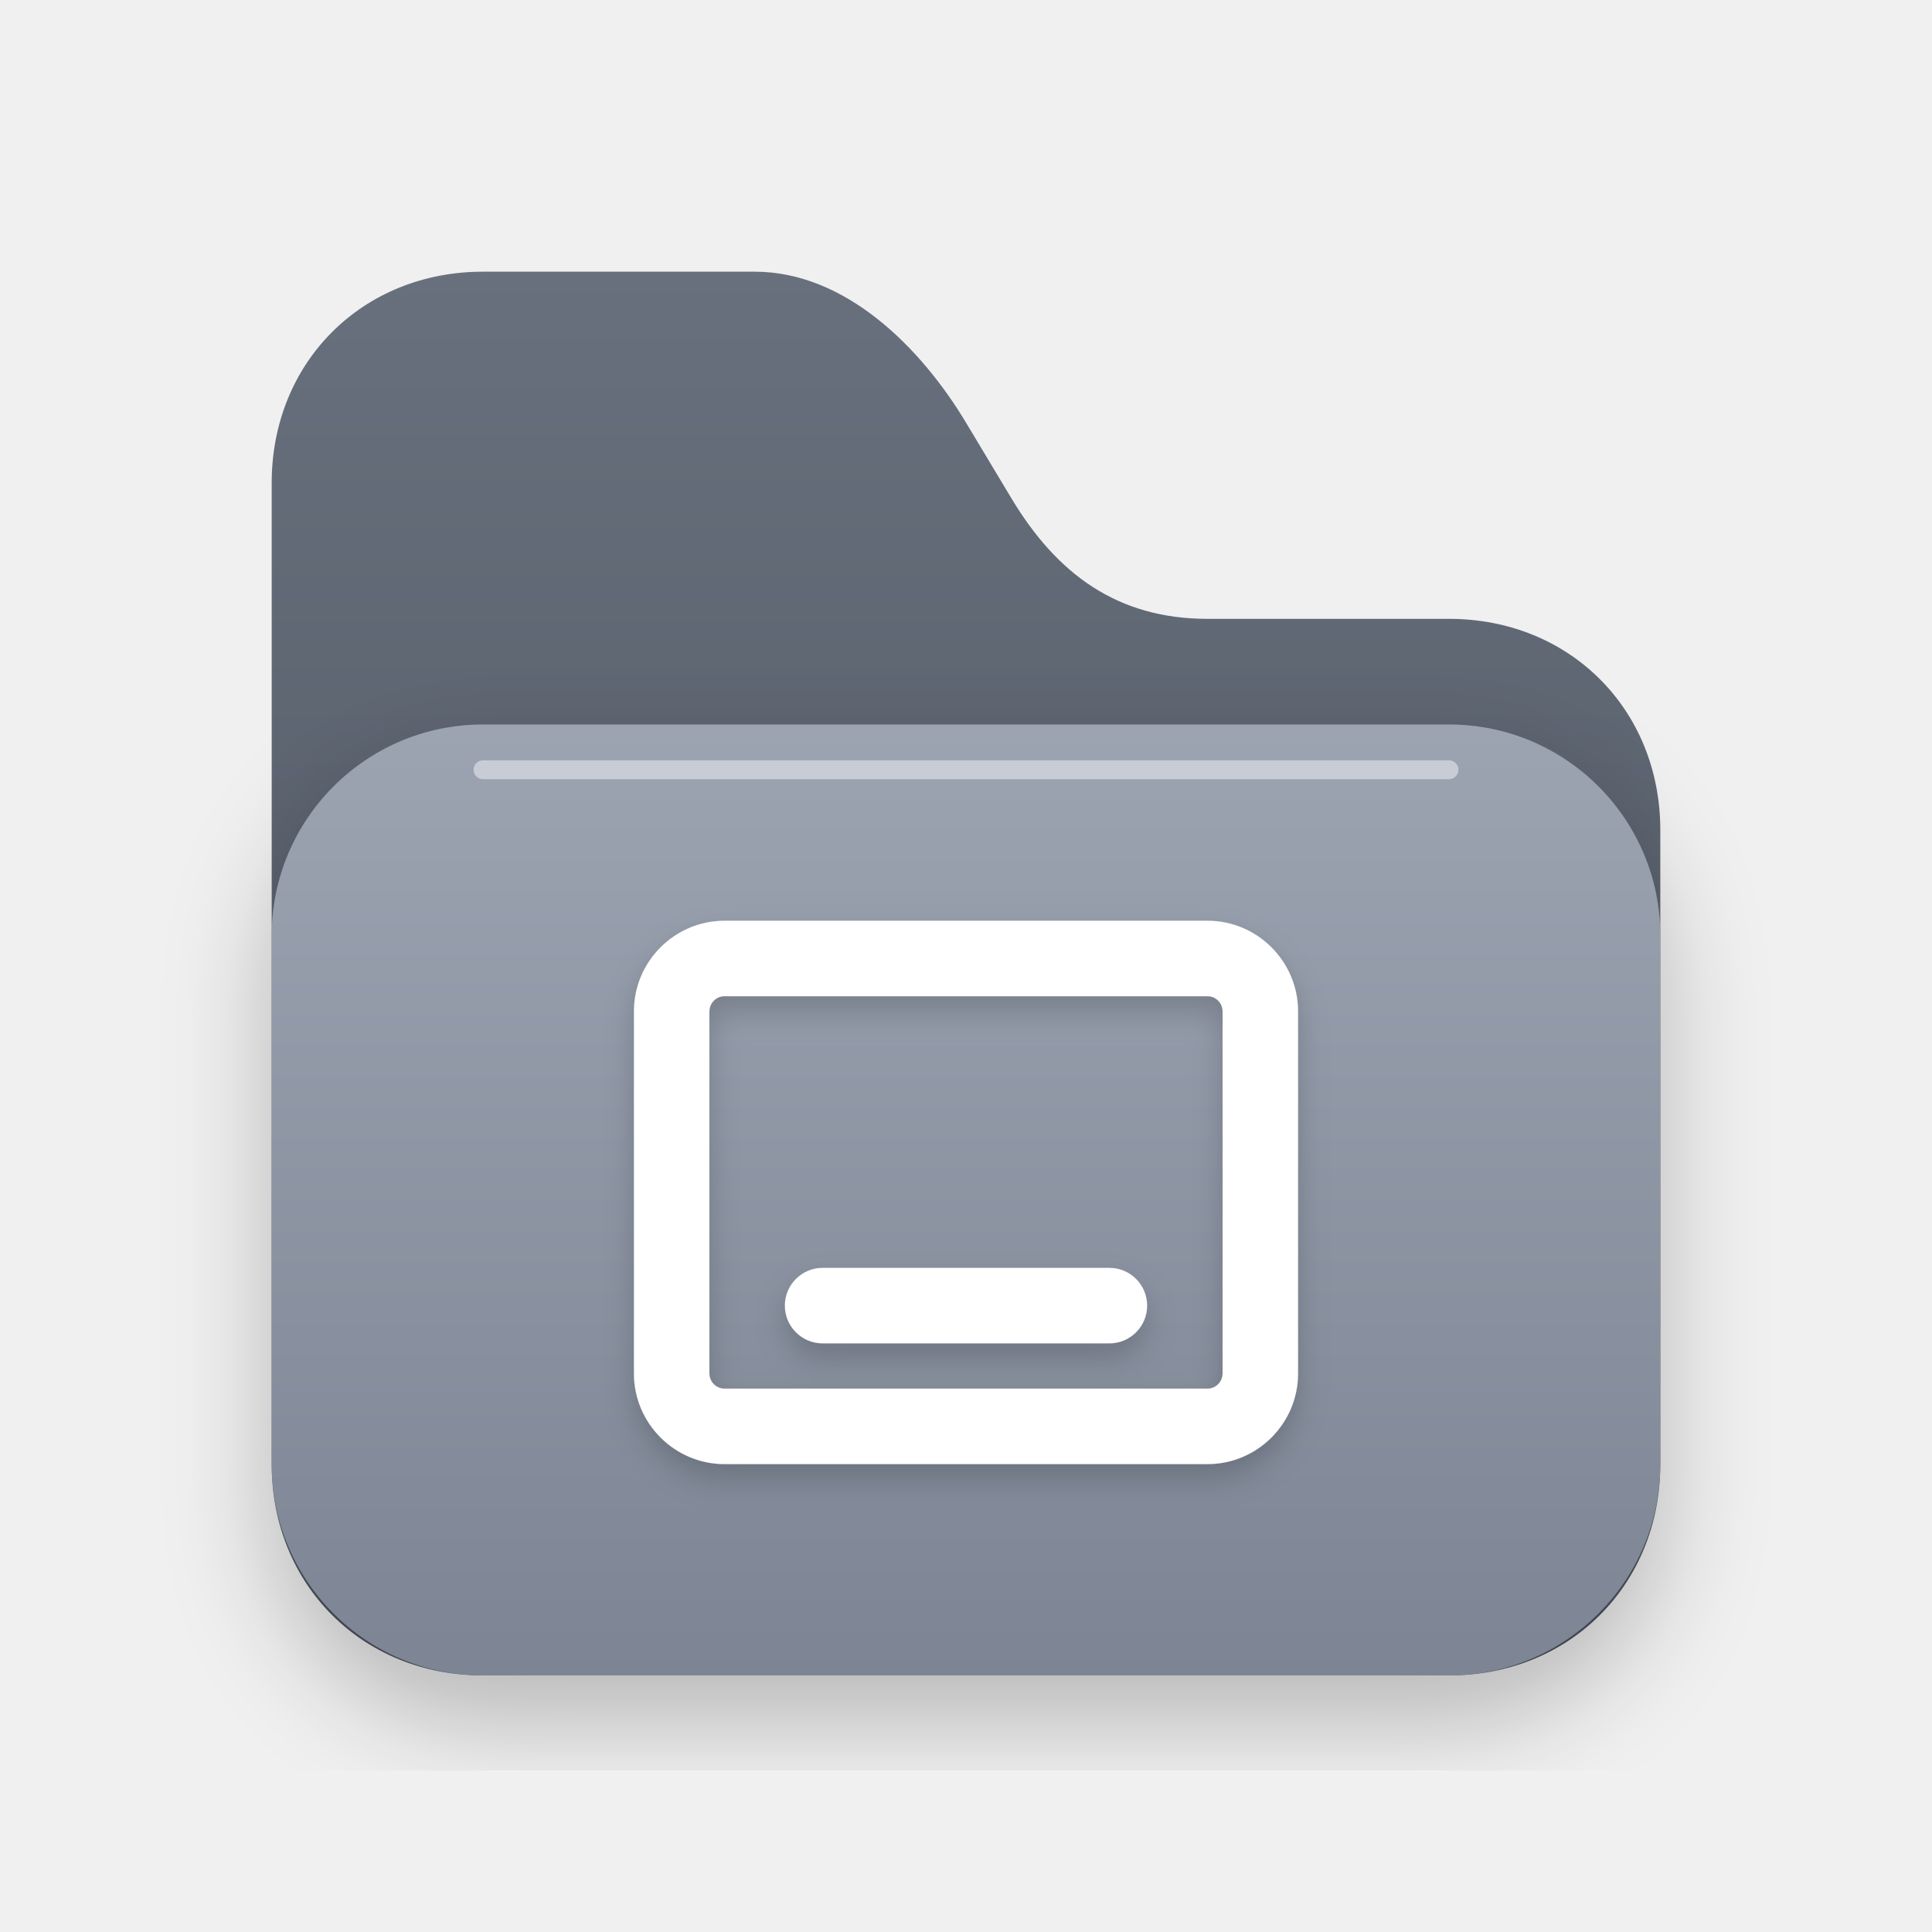
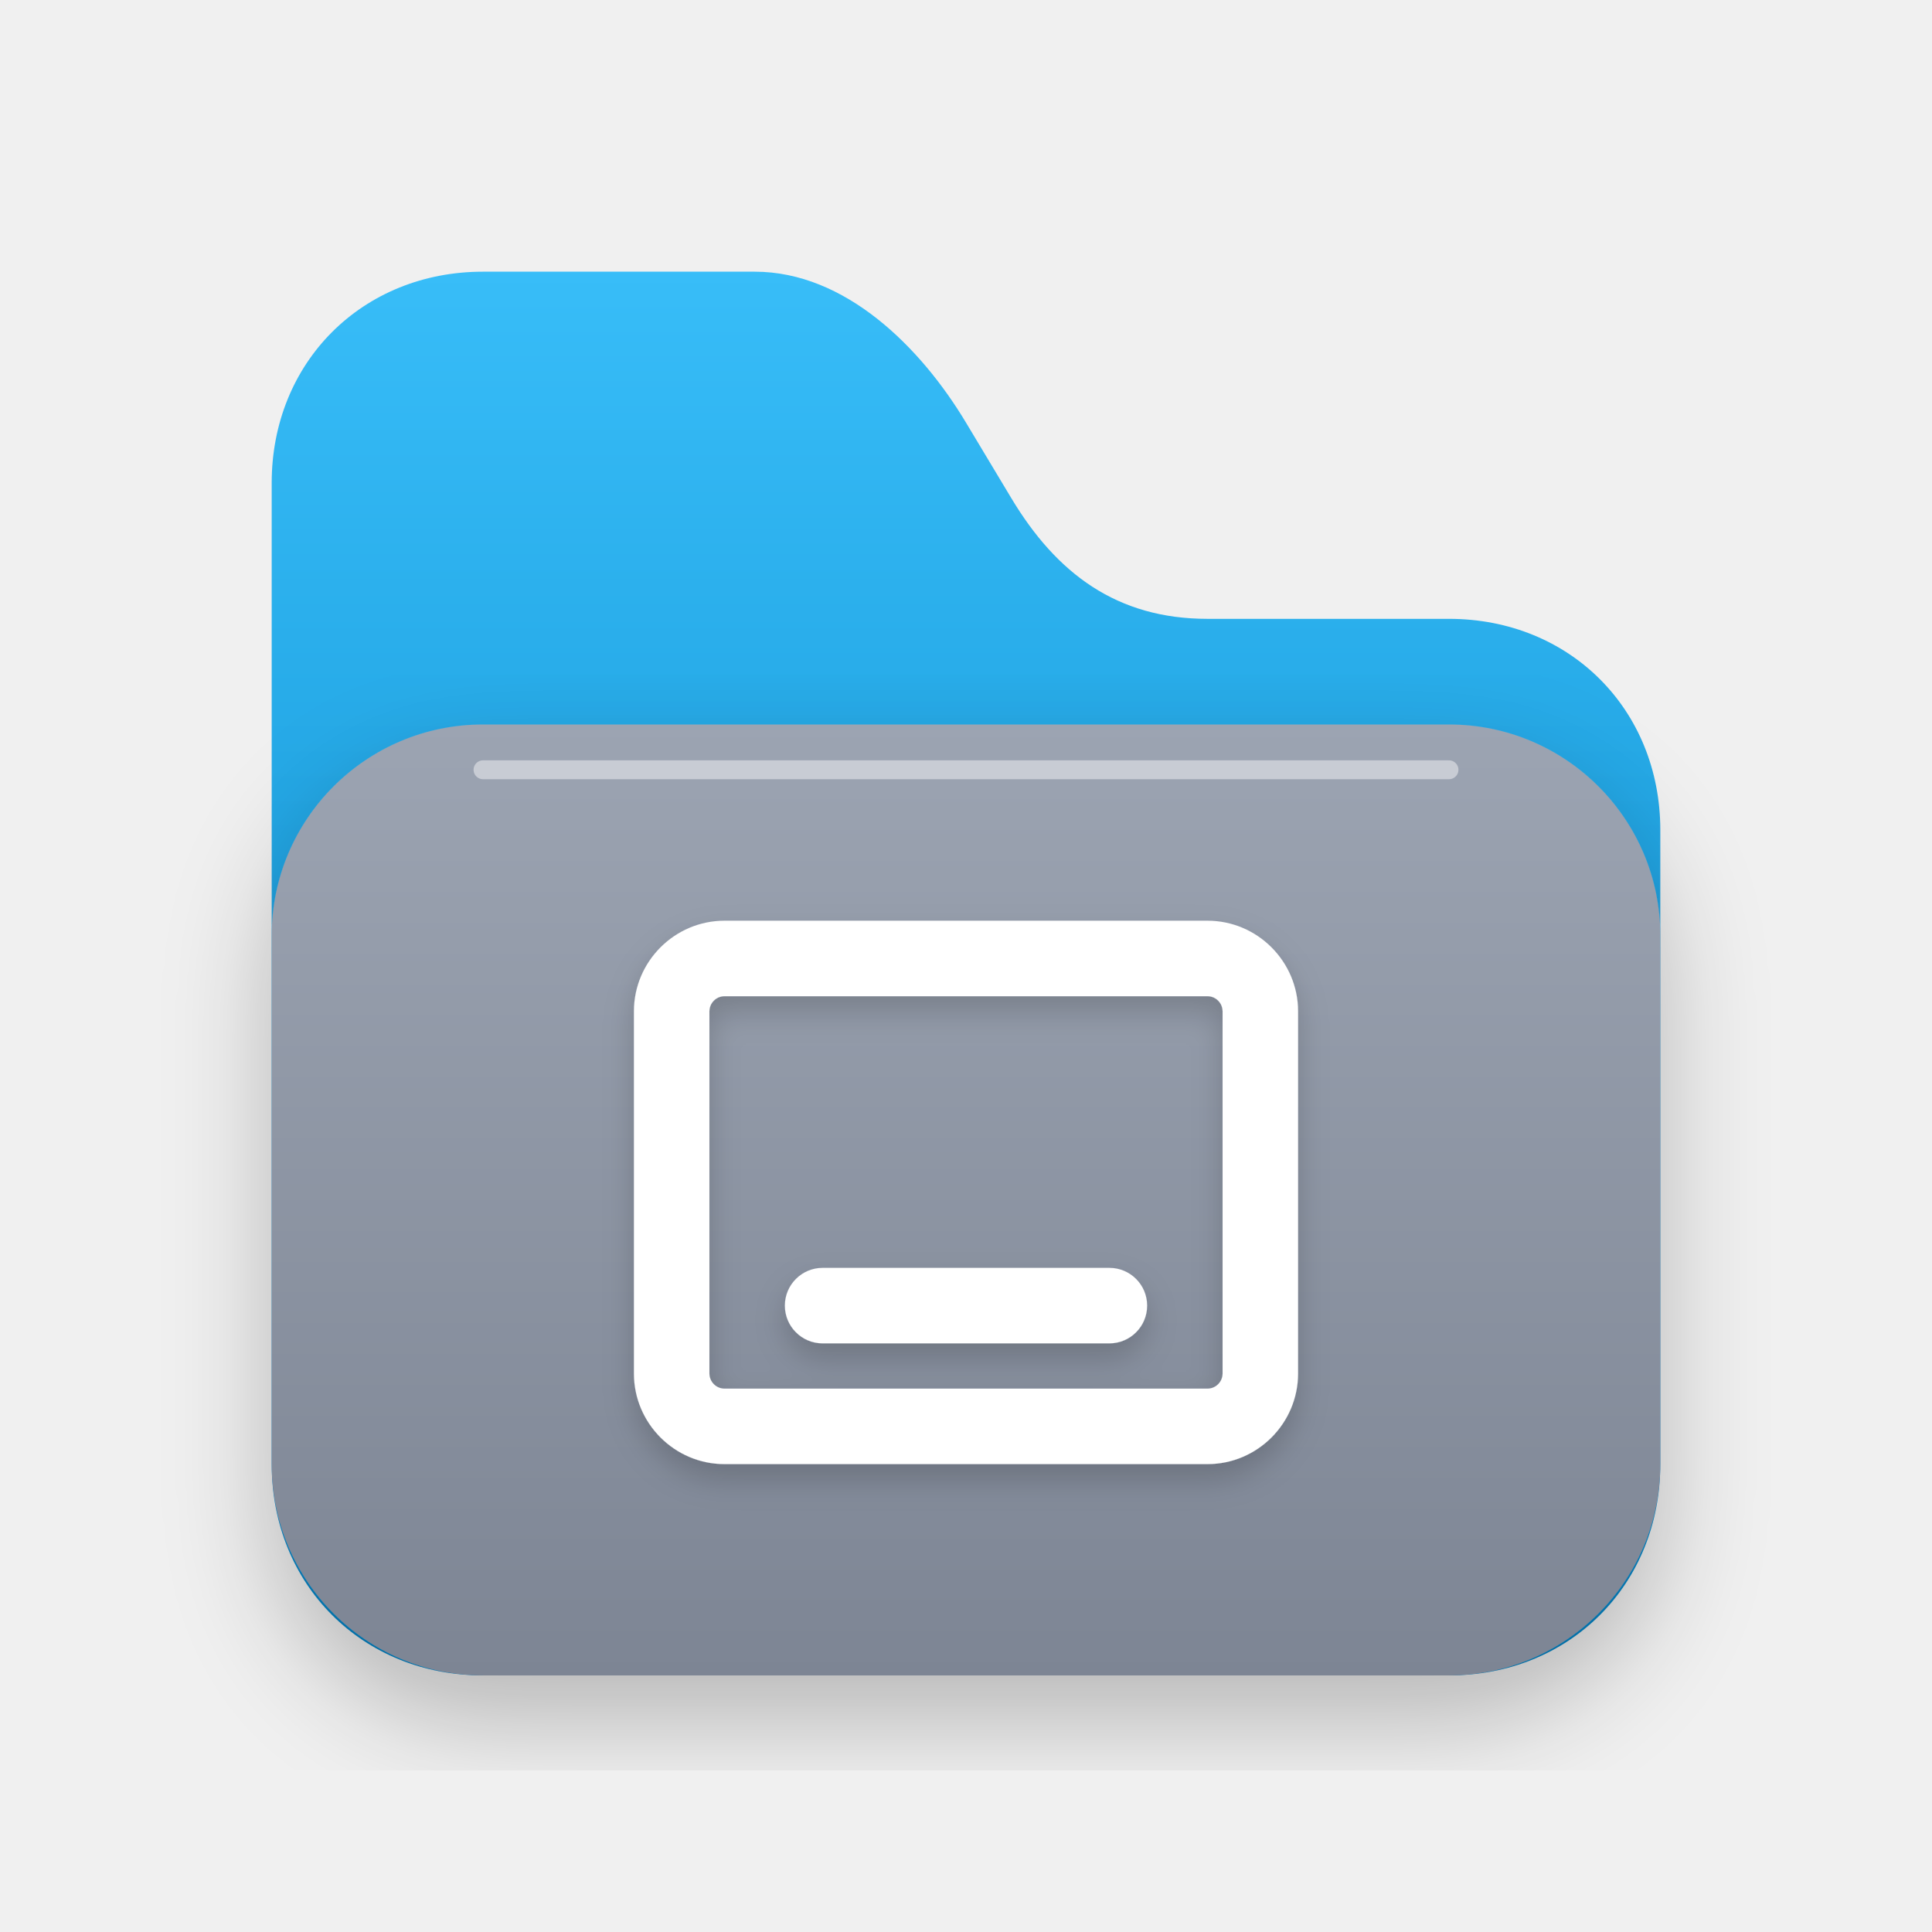
<svg xmlns="http://www.w3.org/2000/svg" viewBox="0 0 256 256" width="256" height="256">
  <defs>
    <linearGradient id="back-folder" x1="0%" y1="0%" x2="0%" y2="100%">
-       <stop offset="0%" stop-color="#68707d" />
-       <stop offset="100%" stop-color="#4b525d" />
+       <stop offset="0%" stop-color="#38bdf8" />
+       <stop offset="100%" stop-color="#0284c7" />
    </linearGradient>
    <linearGradient id="front-folder" x1="0%" y1="0%" x2="0%" y2="100%">
      <stop offset="0%" stop-color="#9ca4b2" />
      <stop offset="100%" stop-color="#7d8594" />
    </linearGradient>
    <filter id="shadow" x="-10%" y="-10%" width="120%" height="120%">
      <feDropShadow dx="0" dy="6" stdDeviation="7" flood-opacity="0.24" />
    </filter>
    <filter id="glyph-shadow" x="-20%" y="-20%" width="140%" height="140%">
      <feDropShadow dx="0" dy="2" stdDeviation="2" flood-opacity="0.18" />
    </filter>
  </defs>
  <path d="M 36 64 C 36 48 48 36 64 36 L 100 36 C 112 36 122 46 128 56 L 134 66 C 140 76 148 82 160 82 L 192 82 C 208 82 220 94 220 110 L 220 194 C 220 210 208 222 192 222 L 64 222 C 48 222 36 210 36 194 Z" fill="url(#back-folder)" />
  <rect x="36" y="96" width="184" height="126" rx="28" ry="28" fill="url(#front-folder)" filter="url(#shadow)" />
  <path d="M 64 102 L 192 102" stroke="#ffffff" stroke-width="2.5" stroke-linecap="round" opacity="0.45" />
  <g filter="url(#glyph-shadow)" fill="#ffffff">
    <path fill-rule="evenodd" clip-rule="evenodd" d="M 96 122 C 89.4 122 84 127.4 84 134 V 182 C 84 188.6 89.4 194 96 194 H 160 C 166.6 194 172 188.6 172 182 V 134 C 172 127.4 166.6 122 160 122 H 96 Z M 96 132 H 160 C 161.1 132 162 132.9 162 134 V 182 C 162 183.1 161.1 184 160 184 H 96 C 94.9 184 94 183.1 94 182 V 134 C 94 132.9 94.9 132 96 132 Z" />
    <rect x="104" y="168" width="48" height="10" rx="5" />
  </g>
</svg>
